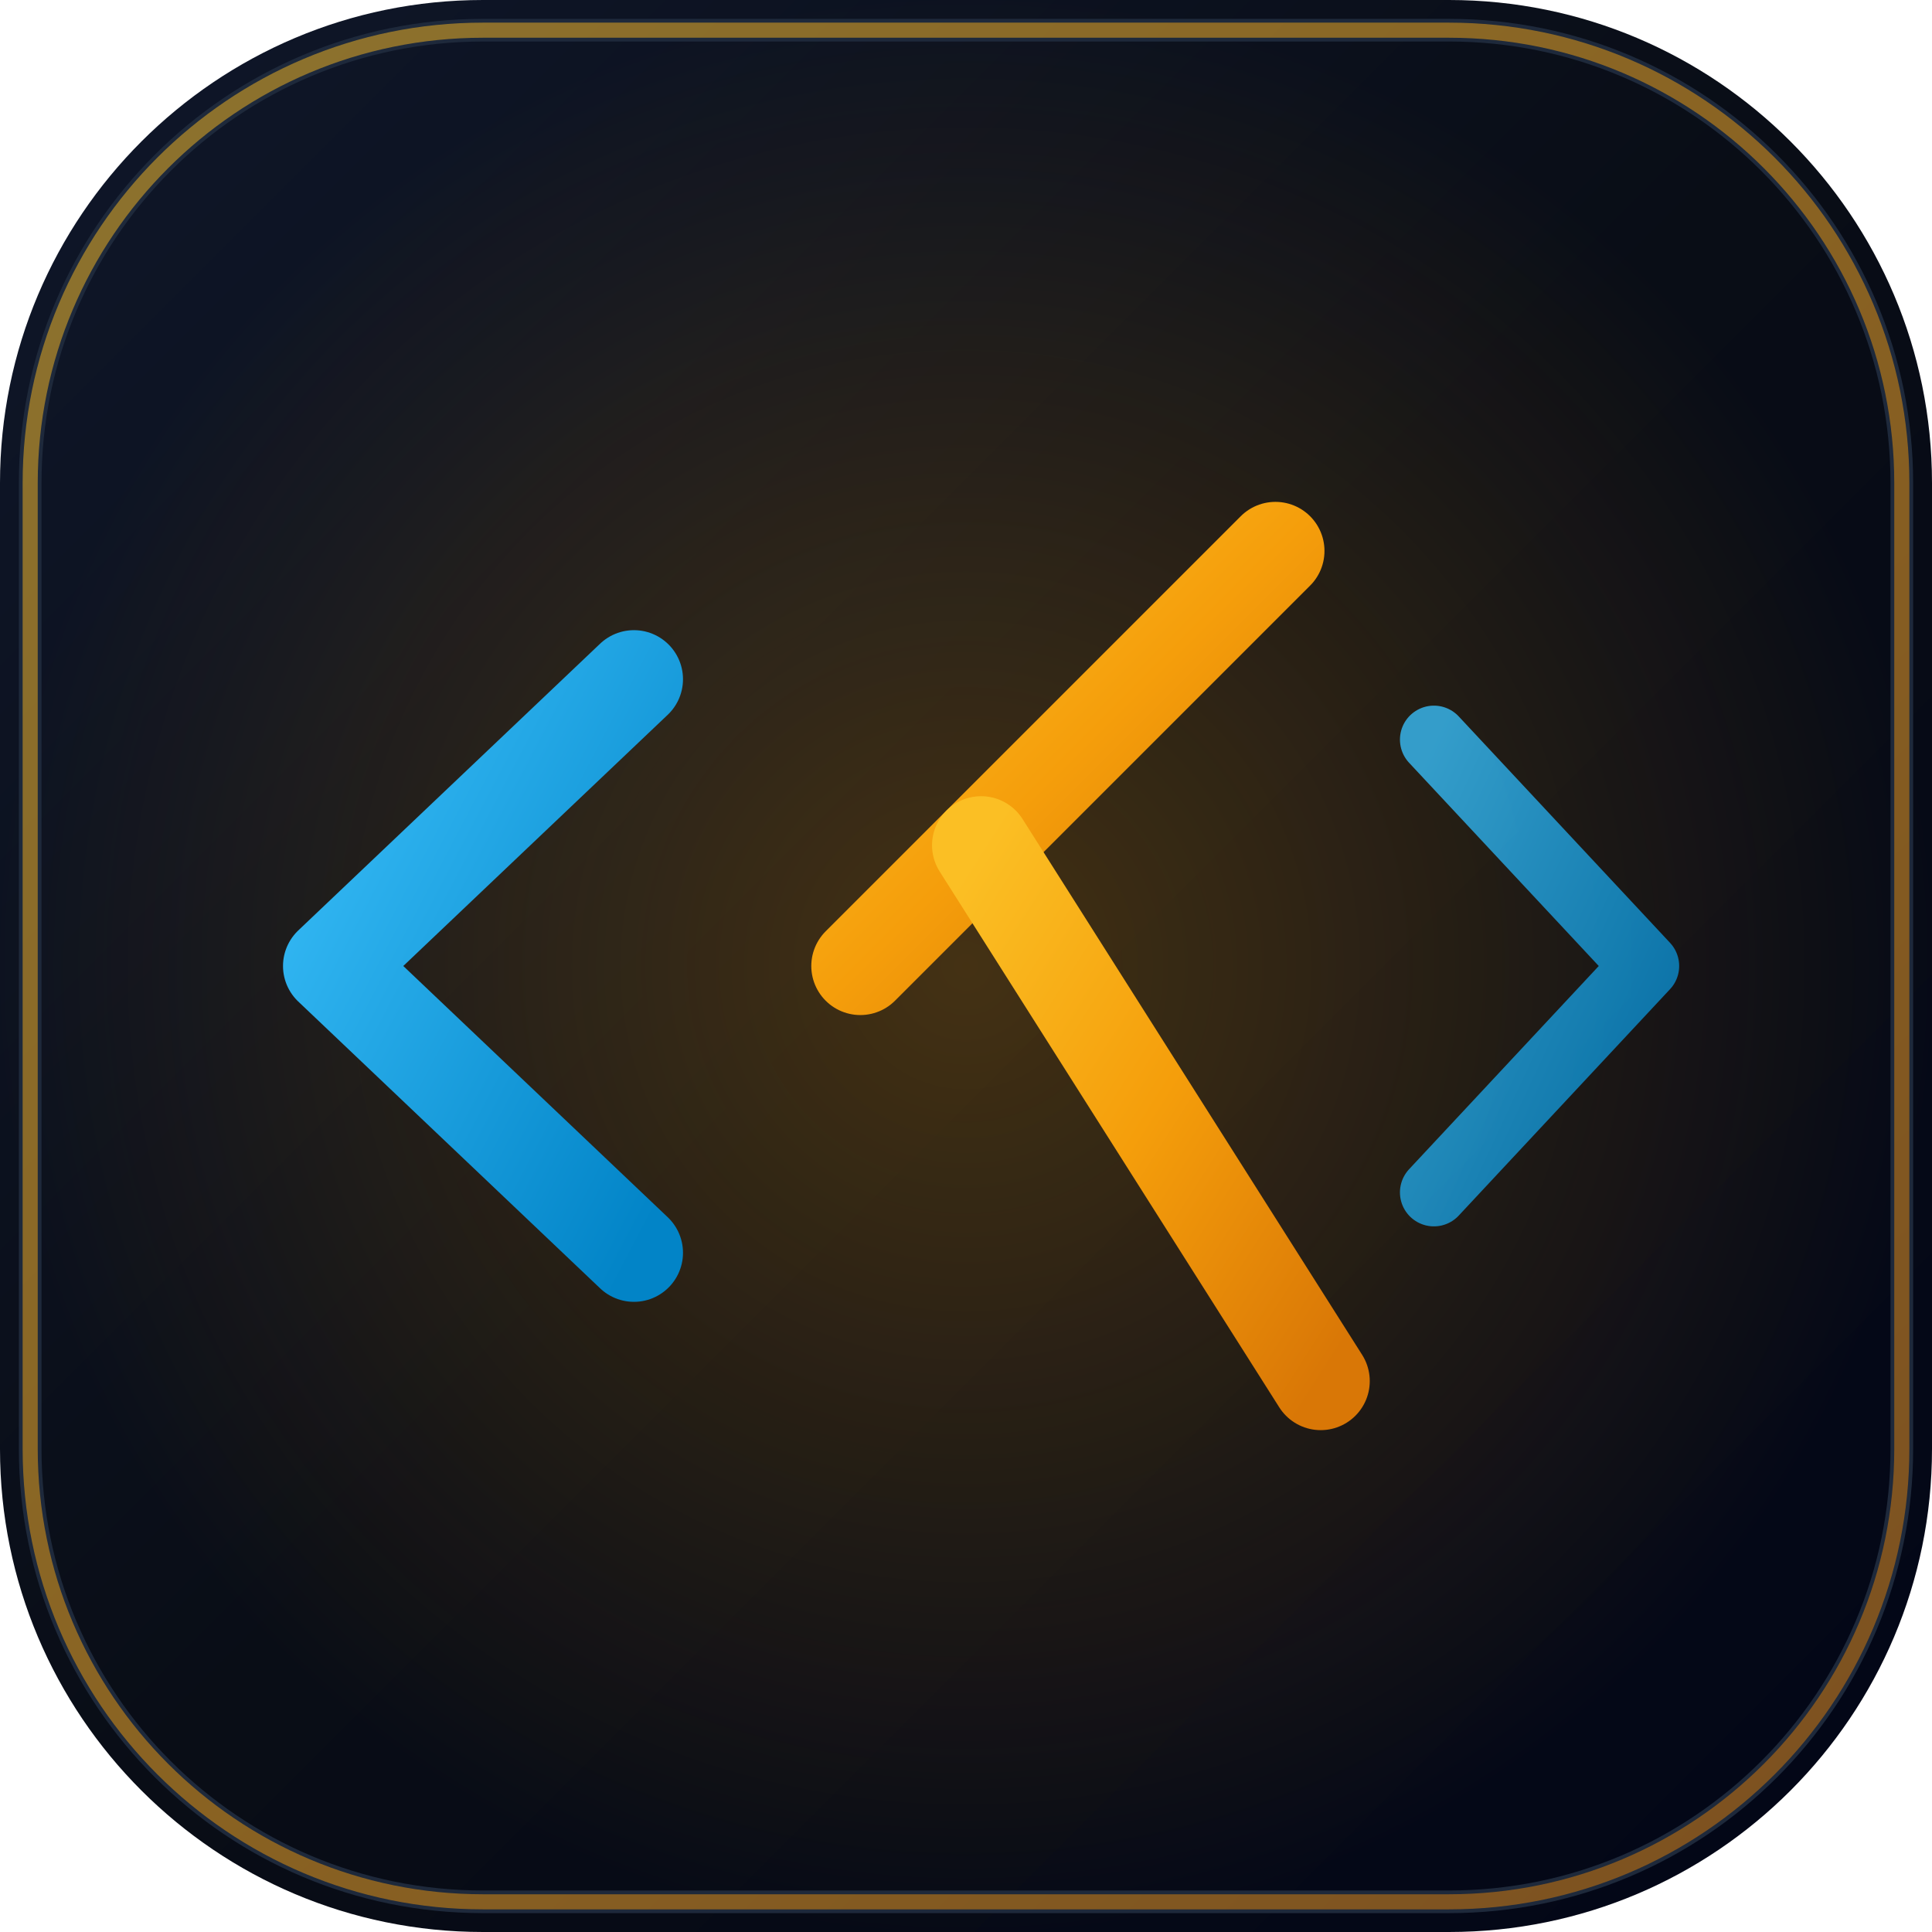
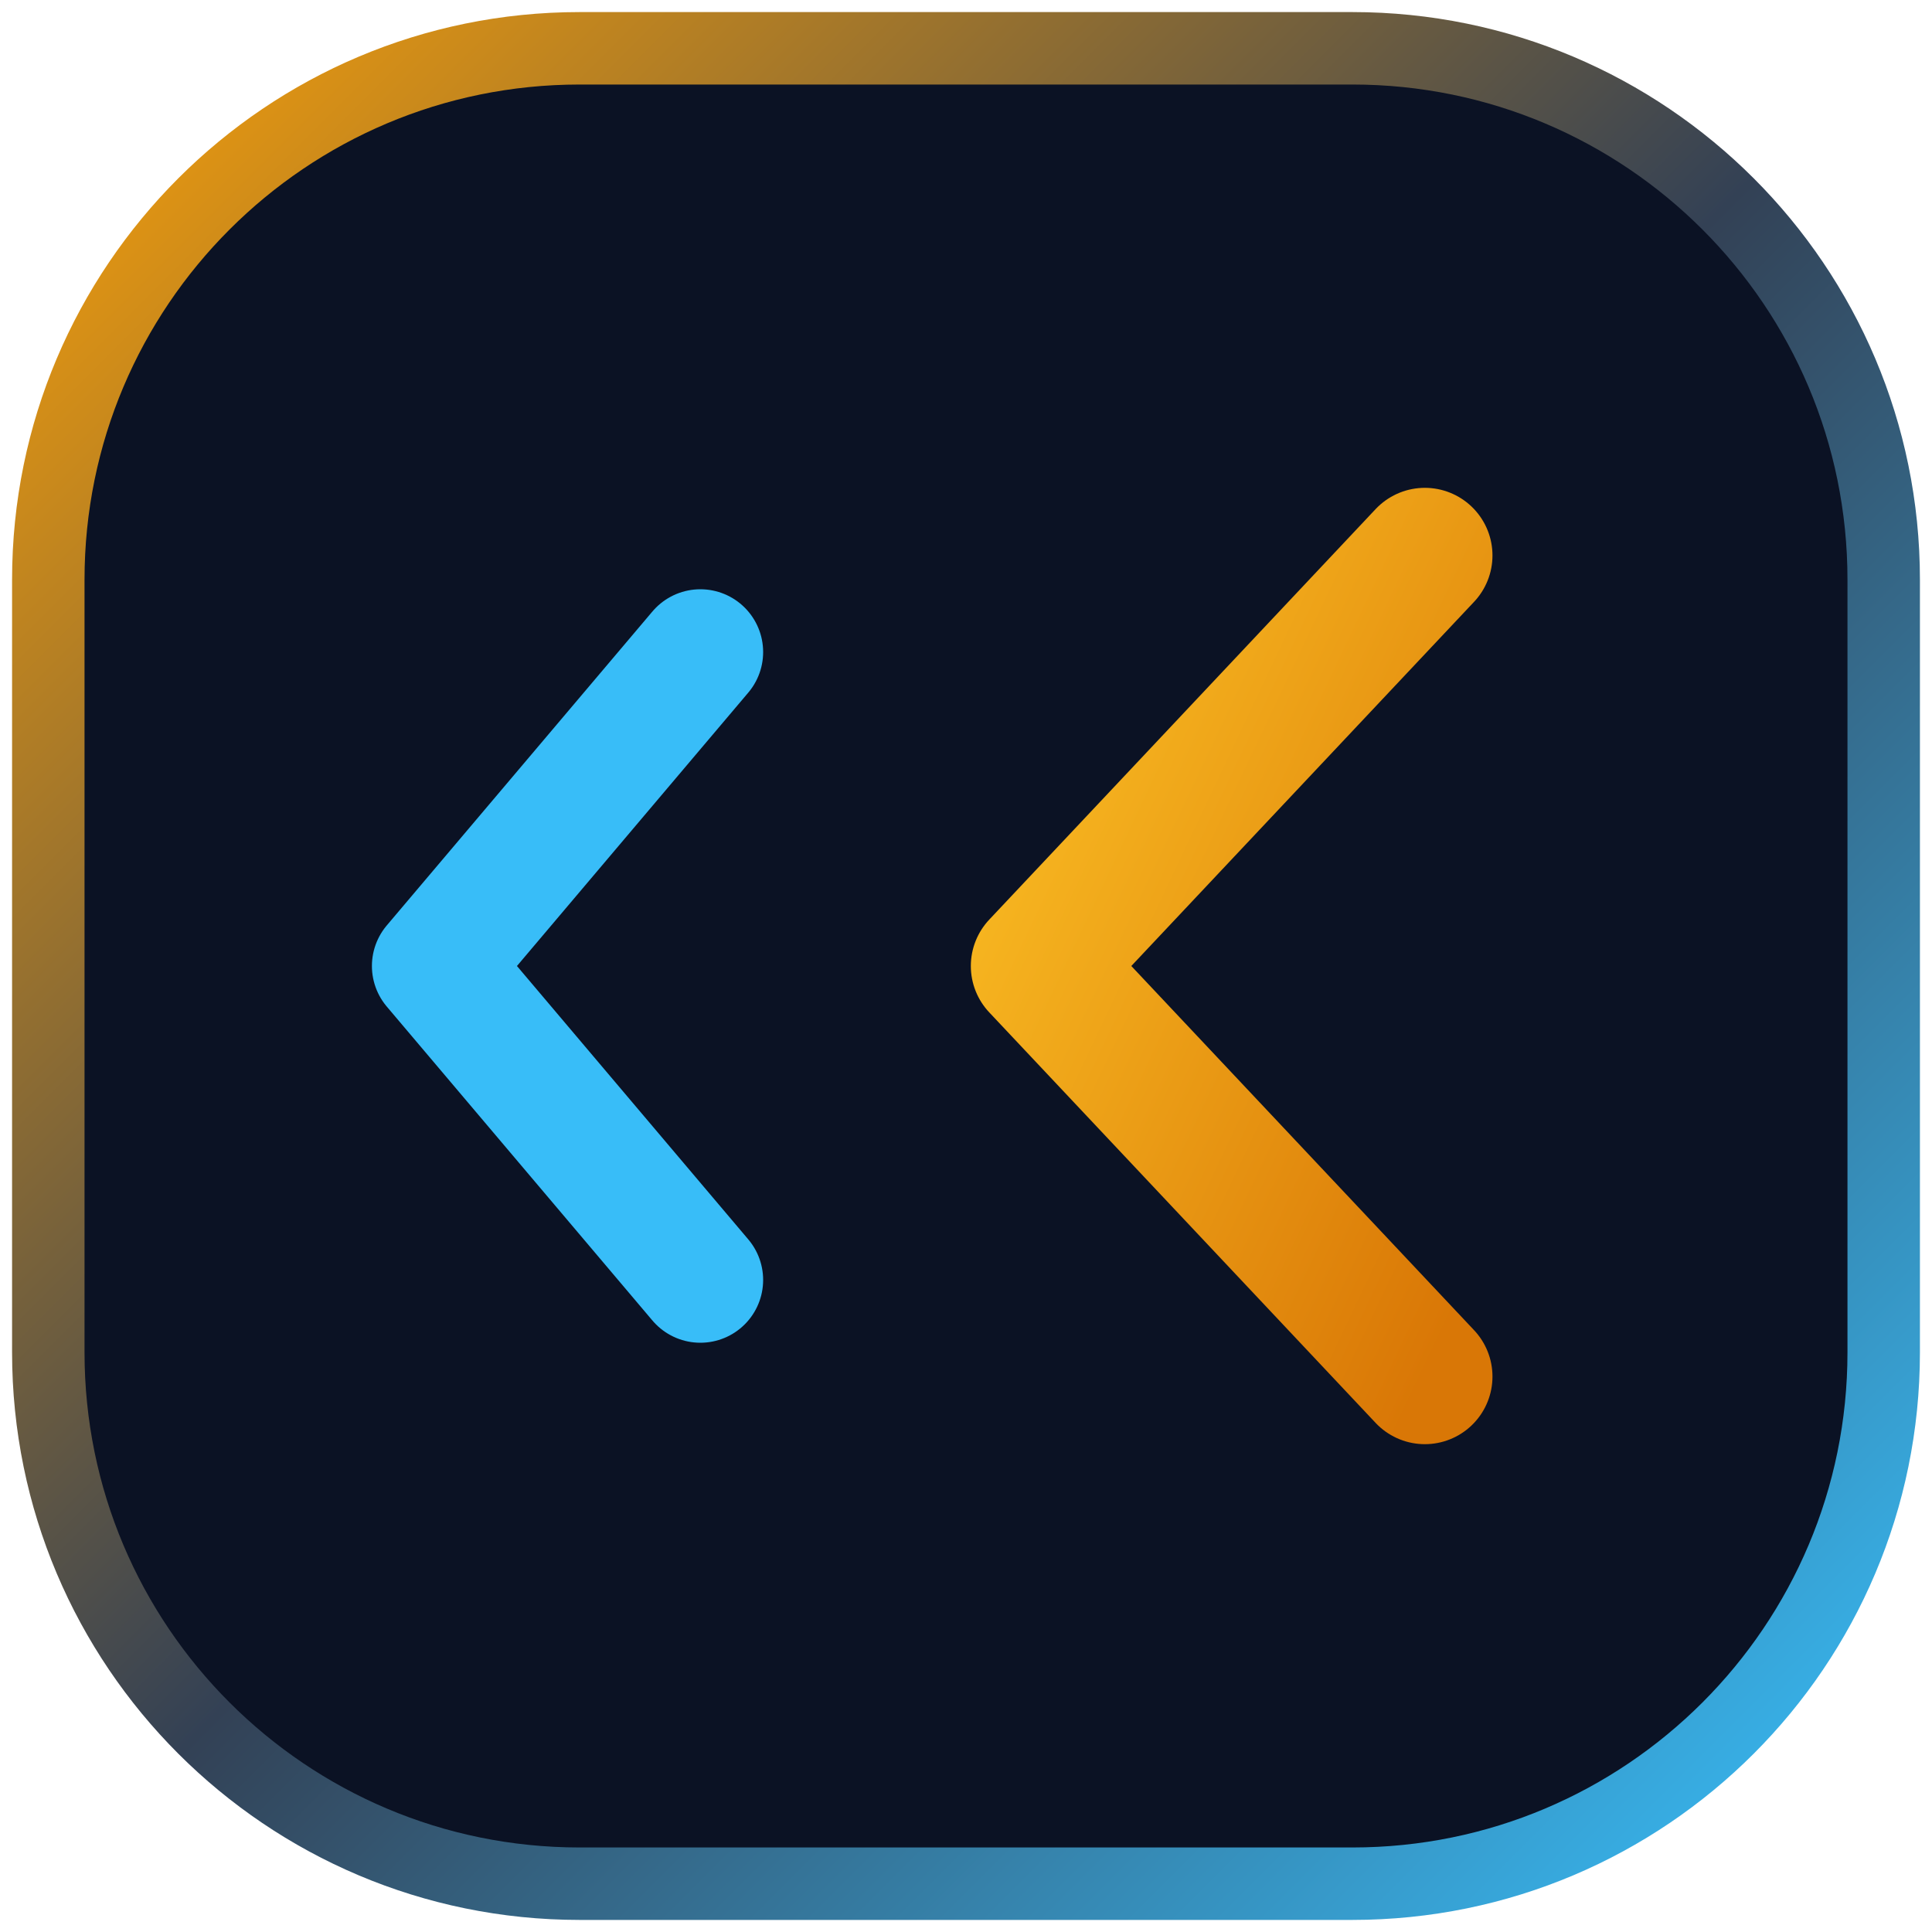
- <svg xmlns="http://www.w3.org/2000/svg" viewBox="0 0 512 512" fill="none">
+ <svg xmlns="http://www.w3.org/2000/svg" viewBox="0 0 40 40">
  <defs>
-     <linearGradient id="bgGrad" x1="0%" y1="0%" x2="100%" y2="100%">
-       <stop offset="0%" stop-color="#0f172a" />
-       <stop offset="50%" stop-color="#090d16" />
-       <stop offset="100%" stop-color="#020617" />
+     <linearGradient id="a" x1="0" y1="0" x2="1" y2="1">
+       <stop offset="0" stop-color="#fbbf24" />
+       <stop offset="1" stop-color="#d97706" />
    </linearGradient>
-     <linearGradient id="primaryGrad" x1="0%" y1="0%" x2="100%" y2="100%">
-       <stop offset="0%" stop-color="#fbbf24" />
-       <stop offset="50%" stop-color="#f59e0b" />
-       <stop offset="100%" stop-color="#d97706" />
+     <linearGradient id="e" x1="0" y1="0" x2="1" y2="1">
+       <stop offset="0" stop-color="#f59e0b" />
+       <stop offset=".5" stop-color="#334155" />
+       <stop offset="1" stop-color="#38bdf8" />
    </linearGradient>
-     <linearGradient id="accentGrad" x1="0%" y1="0%" x2="100%" y2="100%">
-       <stop offset="0%" stop-color="#38bdf8" />
-       <stop offset="100%" stop-color="#0284c7" />
-     </linearGradient>
-     <radialGradient id="ambientGlow" cx="50%" cy="50%" r="50%">
-       <stop offset="0%" stop-color="#f59e0b" stop-opacity="0.25" />
-       <stop offset="100%" stop-color="#f59e0b" stop-opacity="0" />
-     </radialGradient>
-     <filter id="neon" x="-20%" y="-20%" width="140%" height="140%">
-       <feGaussianBlur stdDeviation="8" result="blur" />
-       <feComposite in="SourceGraphic" in2="blur" operator="over" />
-     </filter>
  </defs>
-   <rect width="512" height="512" rx="128" fill="url(#bgGrad)" />
-   <rect width="512" height="512" rx="128" fill="url(#ambientGlow)" />
-   <rect x="8" y="8" width="496" height="496" rx="120" stroke="#1e293b" stroke-width="6" />
-   <rect x="8" y="8" width="496" height="496" rx="120" stroke="url(#primaryGrad)" stroke-width="4" stroke-opacity="0.5" />
-   <path d="M168 180 L88 256 L168 332" stroke="url(#accentGrad)" stroke-width="26" stroke-linecap="round" stroke-linejoin="round" />
-   <line x1="228" y1="130" x2="228" y2="382" stroke="url(#primaryGrad)" stroke-width="28" stroke-linecap="round" filter="url(#neon)" />
-   <path d="M228 256 L338 146" stroke="url(#primaryGrad)" stroke-width="26" stroke-linecap="round" />
-   <path d="M260 224 L350 366" stroke="url(#primaryGrad)" stroke-width="26" stroke-linecap="round" />
-   <path d="M380 196 L436 256 L380 316" stroke="url(#accentGrad)" stroke-width="18" stroke-linecap="round" stroke-linejoin="round" stroke-opacity="0.8" />
+   <rect x="1" y="1" width="38" height="38" rx="11" fill="#0b1224" stroke="url(#e)" stroke-width="1.5" />
+   <path d="M14.5 13.5 9 20l5.5 6.5" fill="none" stroke="#38bdf8" stroke-width="2.6" stroke-linecap="round" stroke-linejoin="round" />
+   <path d="M19.5 11v18" fill="none" stroke="url(#a)" stroke-width="2.8" stroke-linecap="round" />
+   <path d="m29.5 11.5-8 8.5 8 8.5" fill="none" stroke="url(#a)" stroke-width="2.8" stroke-linecap="round" stroke-linejoin="round" />
</svg>
